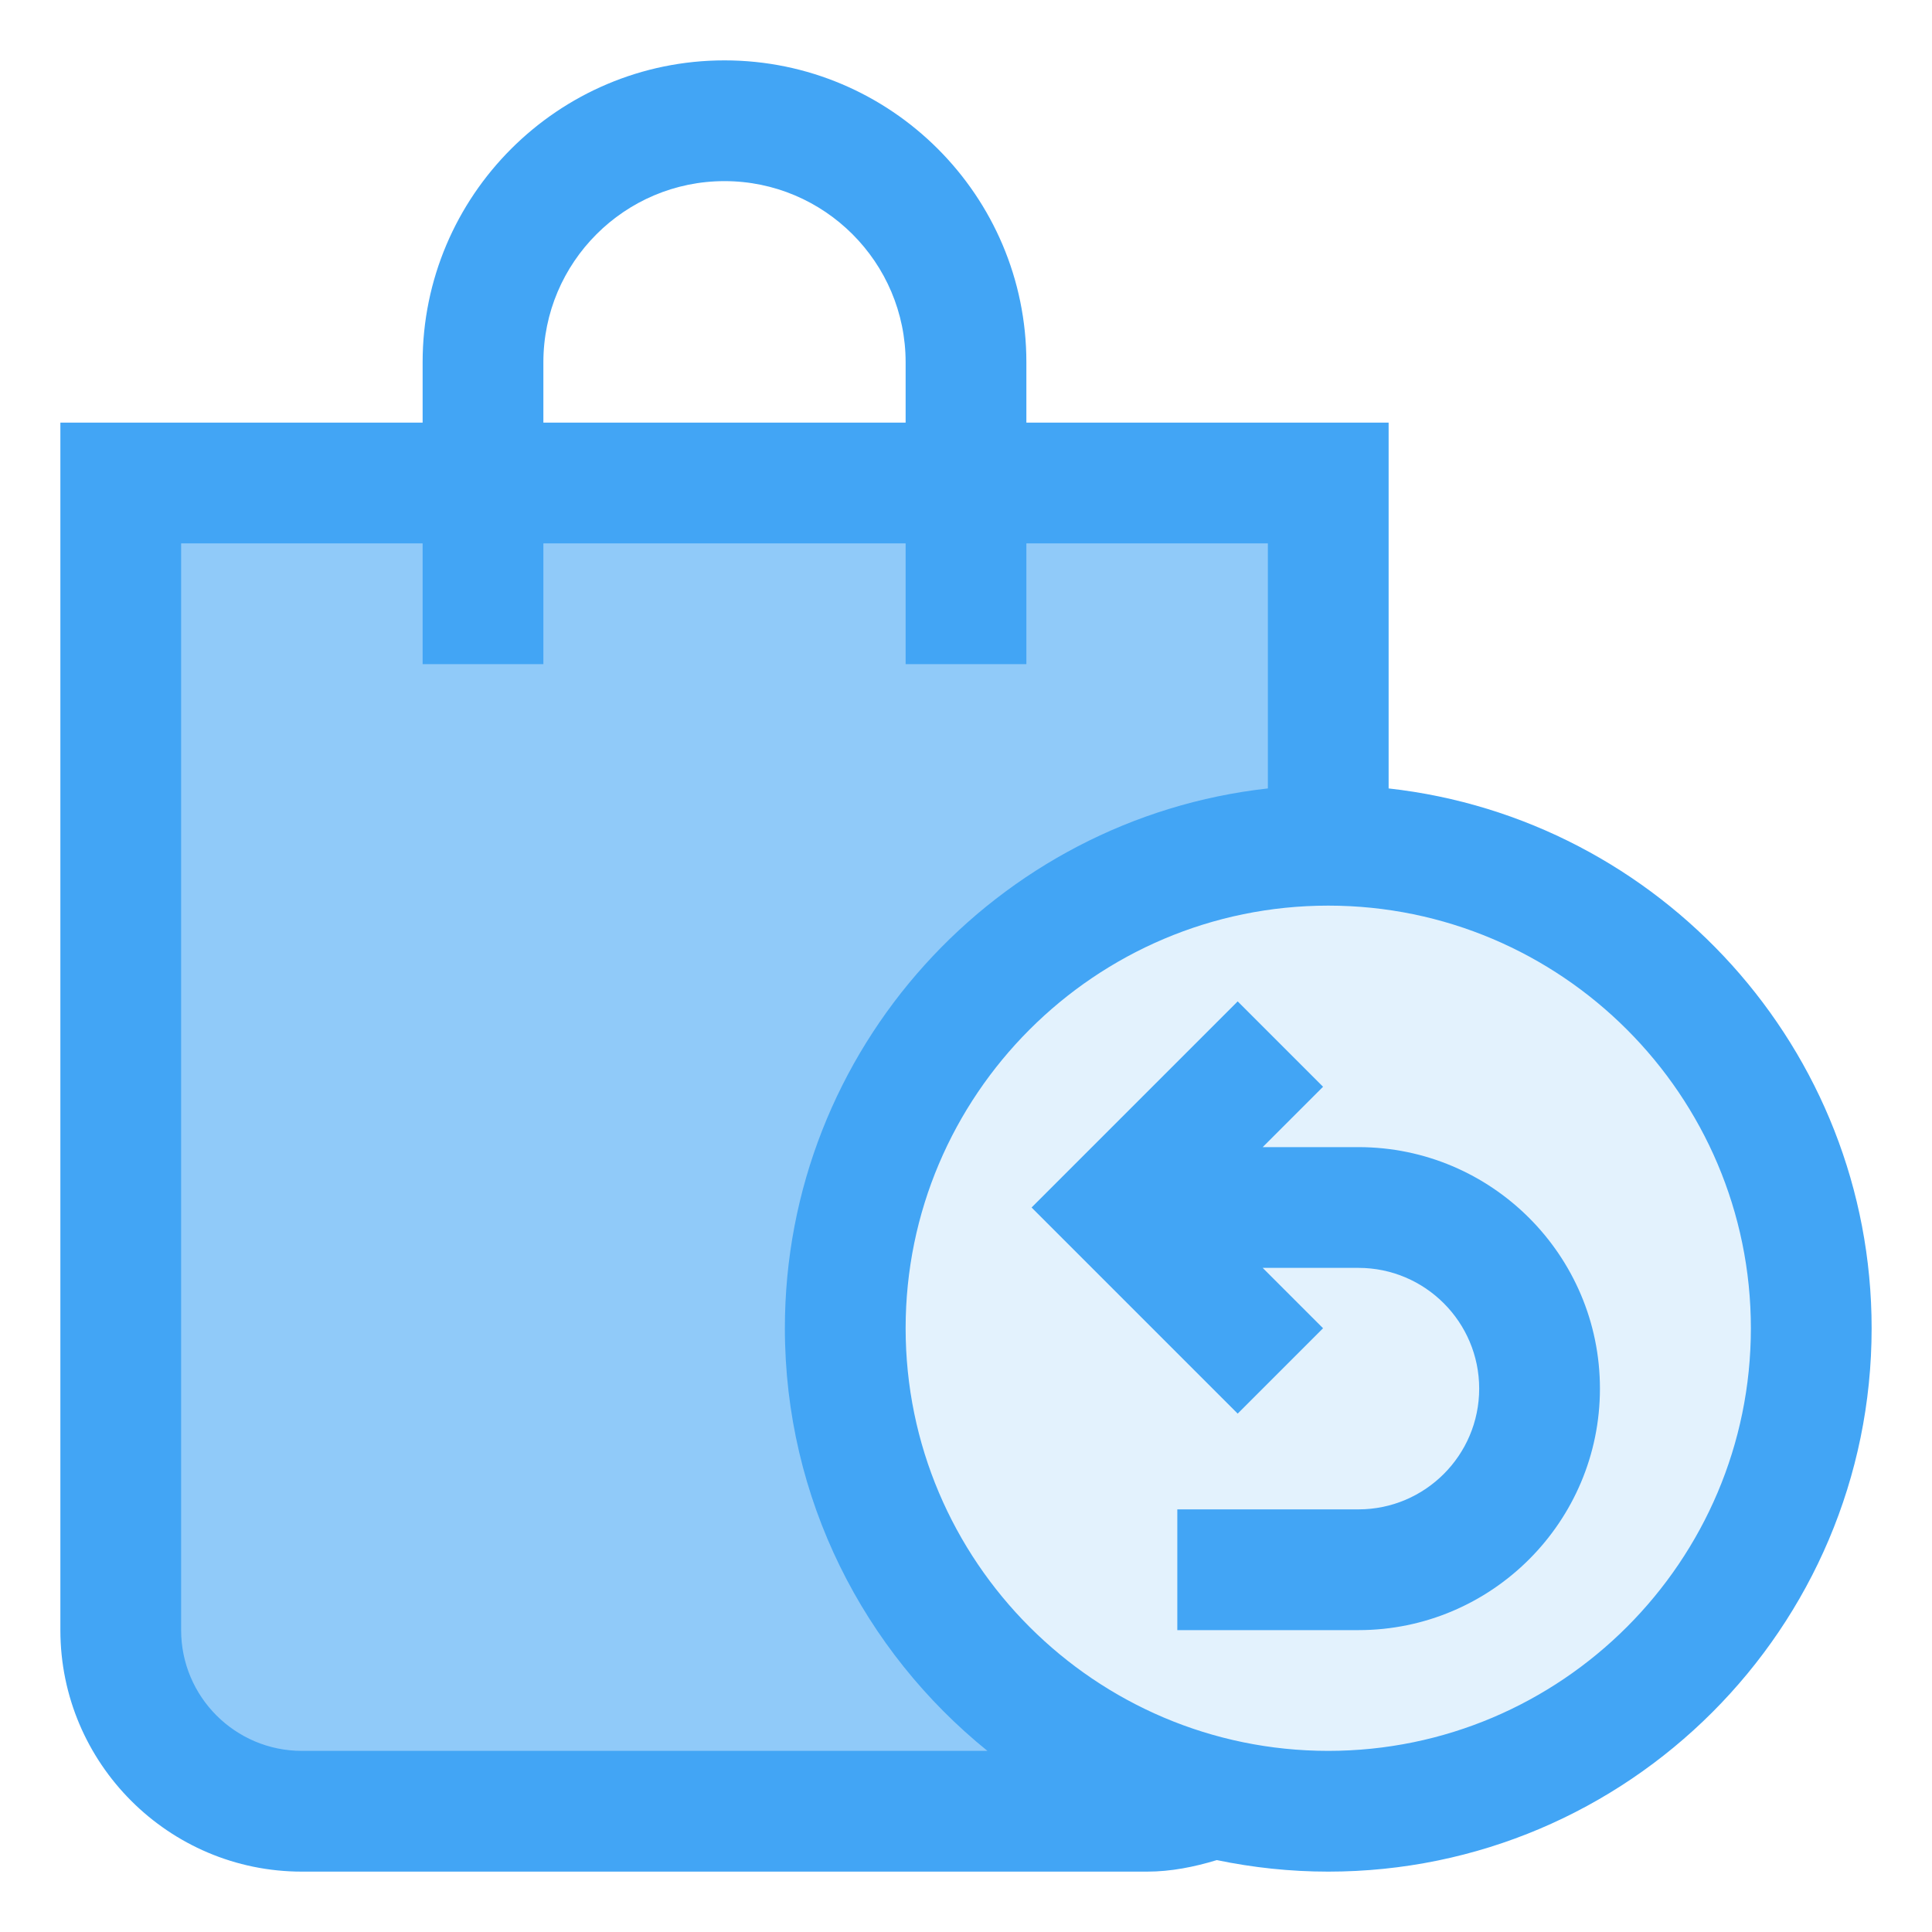
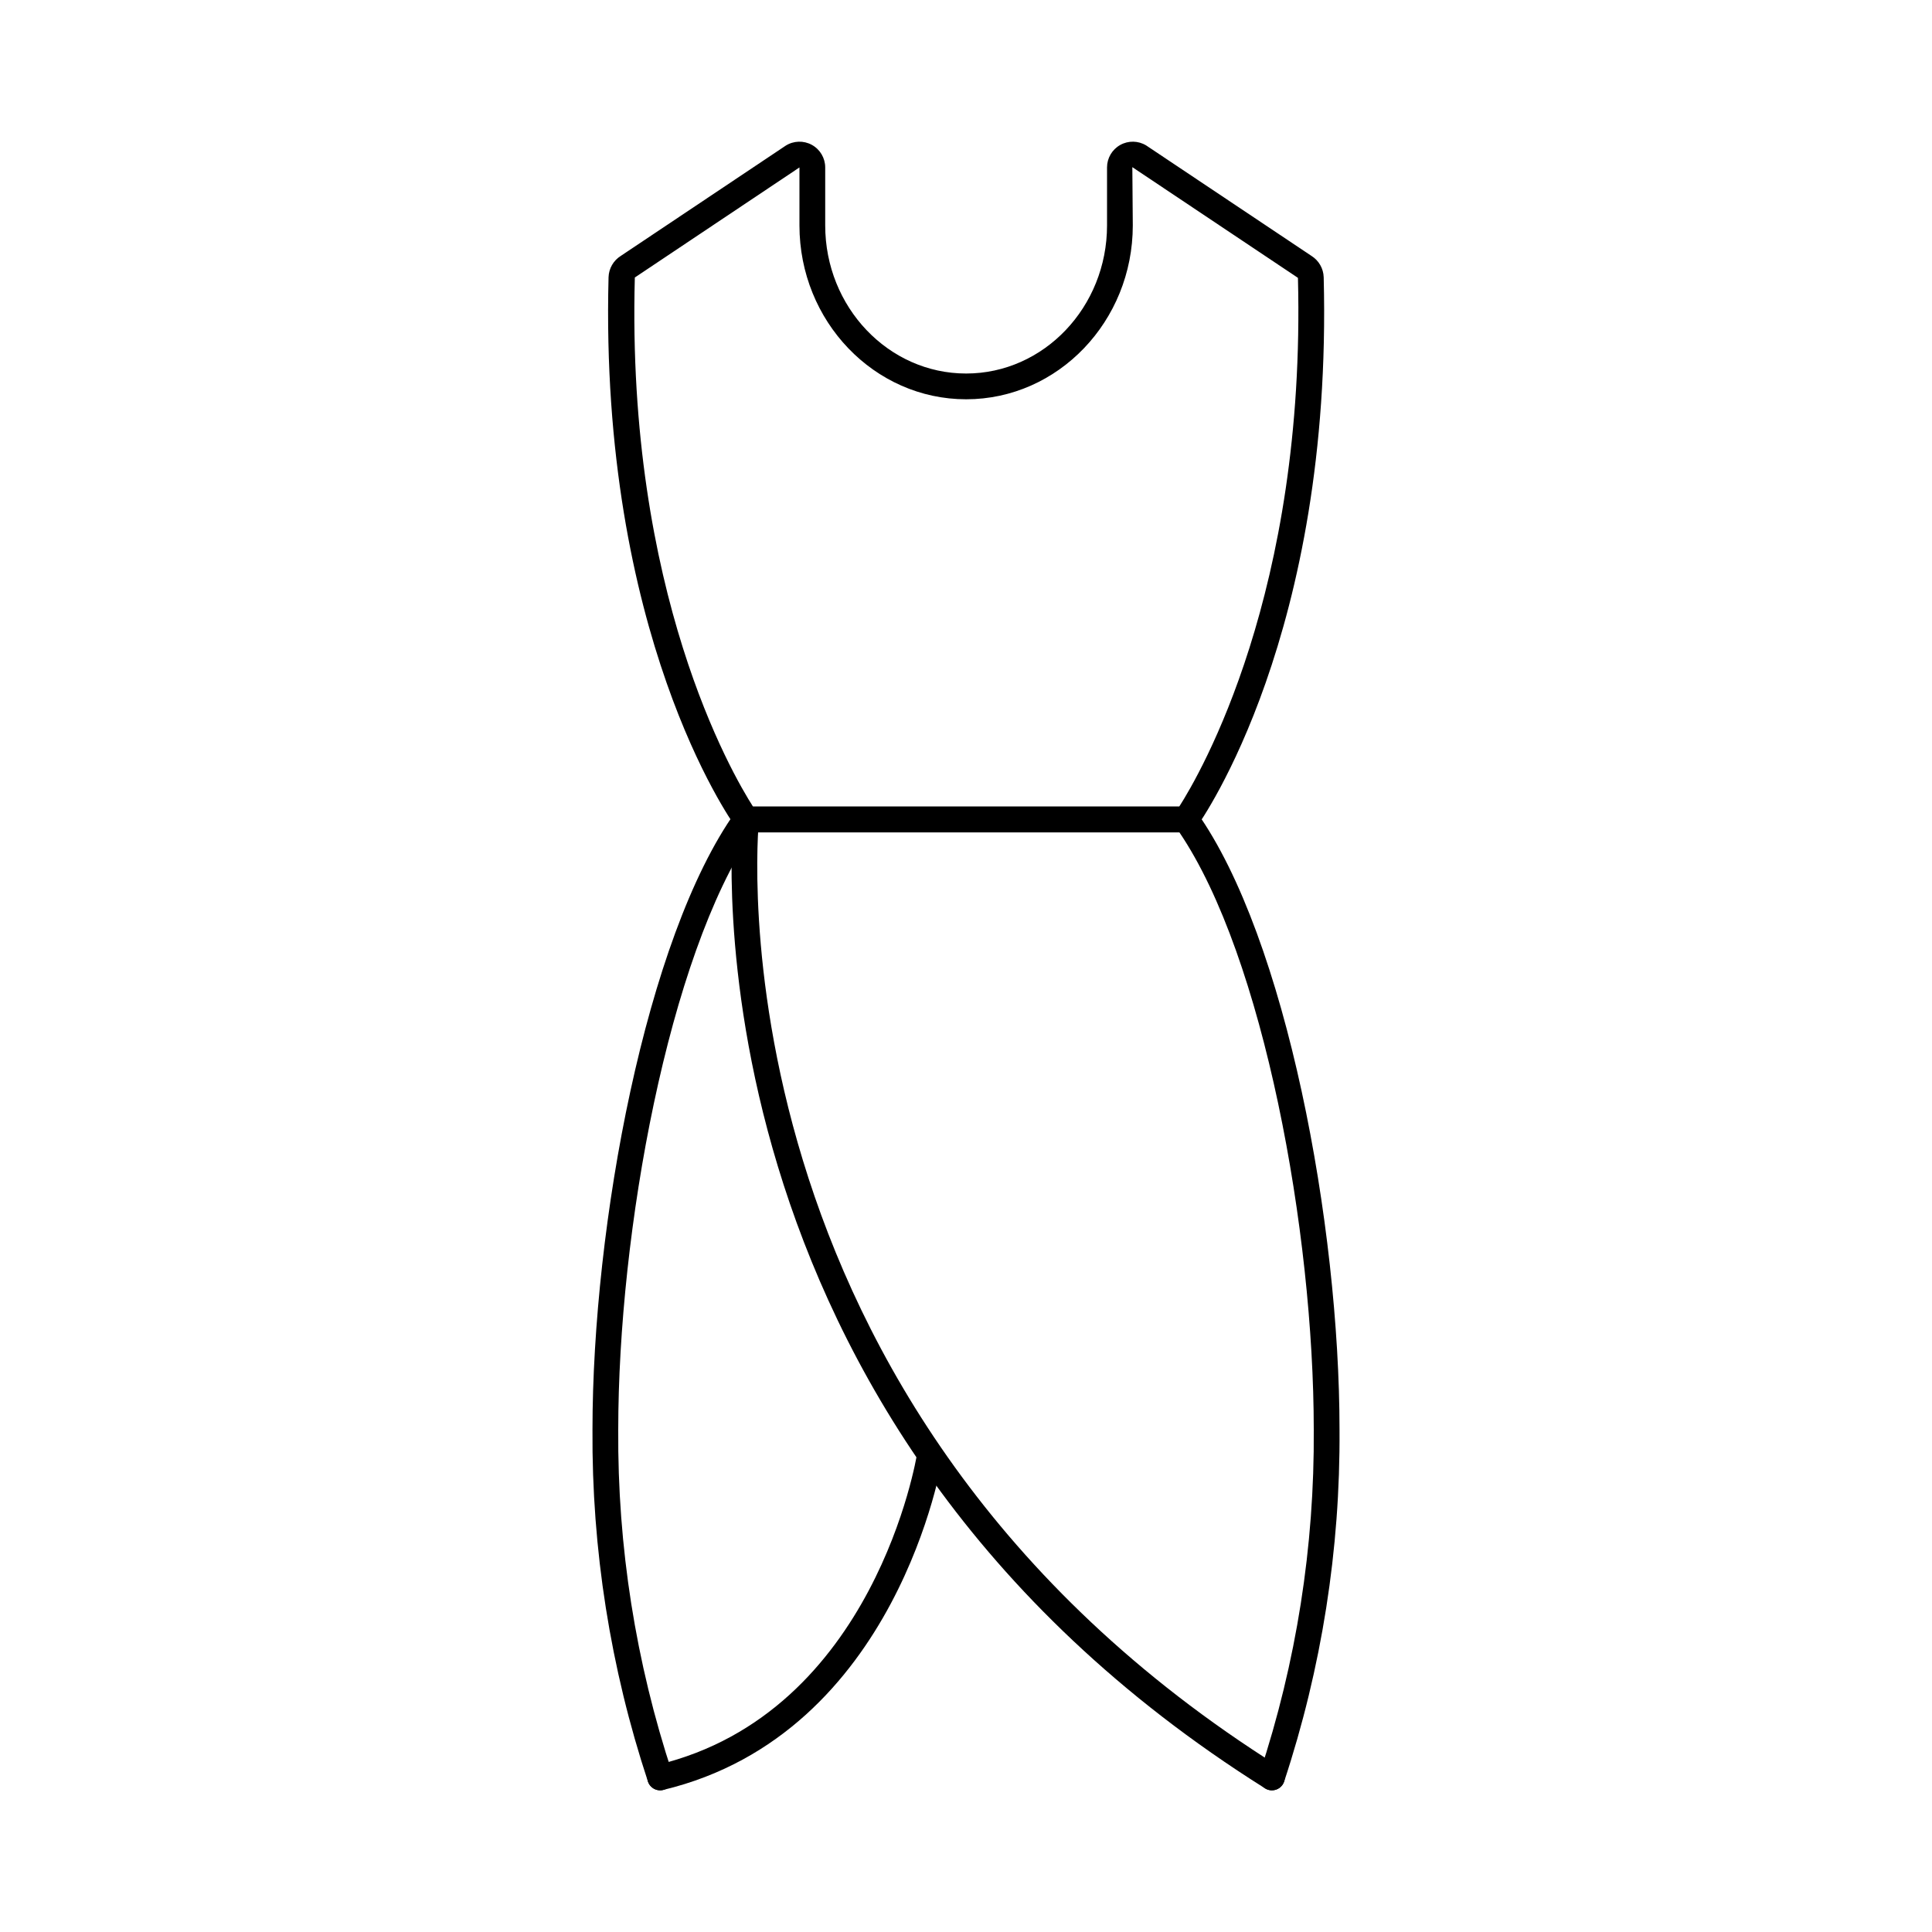
- <svg xmlns="http://www.w3.org/2000/svg" height="512" viewBox="0 0 32 32" width="512">
-   <g id="return">
-     <g>
-       <g>
-         <path d="m5 30c-1.654 0-3-1.346-3-3v-19h20v19c0 1.654-1.346 3-3 3z" fill="#90caf9" />
-         <path d="m22 30c-4.411 0-8-3.589-8-8s3.589-8 8-8 8 3.589 8 8-3.589 8-8 8z" fill="#e3f2fd" />
-       </g>
-       <path d="m23 13.059v-6.059h-6v-1c0-2.757-2.243-5-5-5s-5 2.243-5 5v1h-6v20c0 2.205 1.794 4 4 4h14c.392 0 .78-.077 1.154-.191.597.124 1.213.191 1.846.191 4.963 0 9-4.037 9-9 0-4.624-3.507-8.441-8-8.941zm-14-7.059c0-1.654 1.346-3 3-3s3 1.346 3 3v1h-6zm-4 23c-1.103 0-2-.896-2-2v-18h4v2h2v-2h6v2h2v-2h4v4.059c-4.493.5-8 4.317-8 8.941 0 2.826 1.312 5.349 3.355 7h-11.355zm17 0c-3.859 0-7-3.141-7-7s3.141-7 7-7 7 3.141 7 7-3.141 7-7 7zm4.5-6c0 2.206-1.794 4-4 4h-3v-2h3c1.103 0 2-.897 2-2s-.897-2-2-2h-1.586l1 1-1.414 1.414-3.414-3.414 3.414-3.414 1.414 1.414-1 1h1.586c2.206 0 4 1.794 4 4z" fill="#42a5f5" />
-     </g>
-   </g>
+ <svg xmlns="http://www.w3.org/2000/svg" id="Layer_1" height="512" viewBox="0 0 150 150" width="512" data-name="Layer 1">
+   <path d="m98.749 139a1 1 0 0 1 -.946-1.325 83.133 83.133 0 0 0 4.197-26.675c0-15.363-3.895-36.723-10.431-46.375h-33.138c-6.531 9.65-10.431 31.01-10.431 46.375a83.133 83.133 0 0 0 4.2 26.676 1 1 0 0 1 -1.892.649 85.169 85.169 0 0 1 -4.308-27.325c0-15.9 4.149-38.19 11.093-47.954l.3-.421h35.215l.3.421c6.943 9.762 11.092 32.048 11.092 47.954a85.169 85.169 0 0 1 -4.3 27.323 1 1 0 0 1 -.951.677z" />
+   <path d="m92.6 64.623h-35.185l-.3-.416c-.432-.6-10.576-15.023-9.867-42.681a2.029 2.029 0 0 1 .964-1.667l12.782-8.545a2 2 0 0 1 3.075 1.686v4.5c0 6.342 4.908 11.5 10.941 11.5s10.94-5.16 10.94-11.5v-4.5a2 2 0 0 1 3.038-1.709l12.84 8.581a2.028 2.028 0 0 1 .943 1.654c.709 27.658-9.435 42.081-9.867 42.681zm-34.141-2h33.097c1.627-2.543 9.841-16.648 9.216-41.046l-.041-.032-12.817-8.568.036 4.523c0 7.444-5.805 13.5-12.94 13.5s-12.941-6.058-12.941-13.5v-4.5l-12.781 8.545c-.663 24.427 7.548 38.535 9.175 41.078z" />
+   <path d="m98.748 139a.992.992 0 0 1 -.531-.153c-45.753-28.747-41.334-74.869-41.284-75.331a1 1 0 0 1 1.988.214c-.048.451-4.3 45.356 40.36 73.422a1 1 0 0 1 -.533 1.848z" />
+   <path d="m51.25 139a1 1 0 0 1 -.231-1.972c16.914-4.04 20.155-23.977 20.186-24.179a1 1 0 0 1 1.977.3c-.033.215-3.461 21.467-21.7 25.823a.981.981 0 0 1 -.232.028z" />
</svg>
